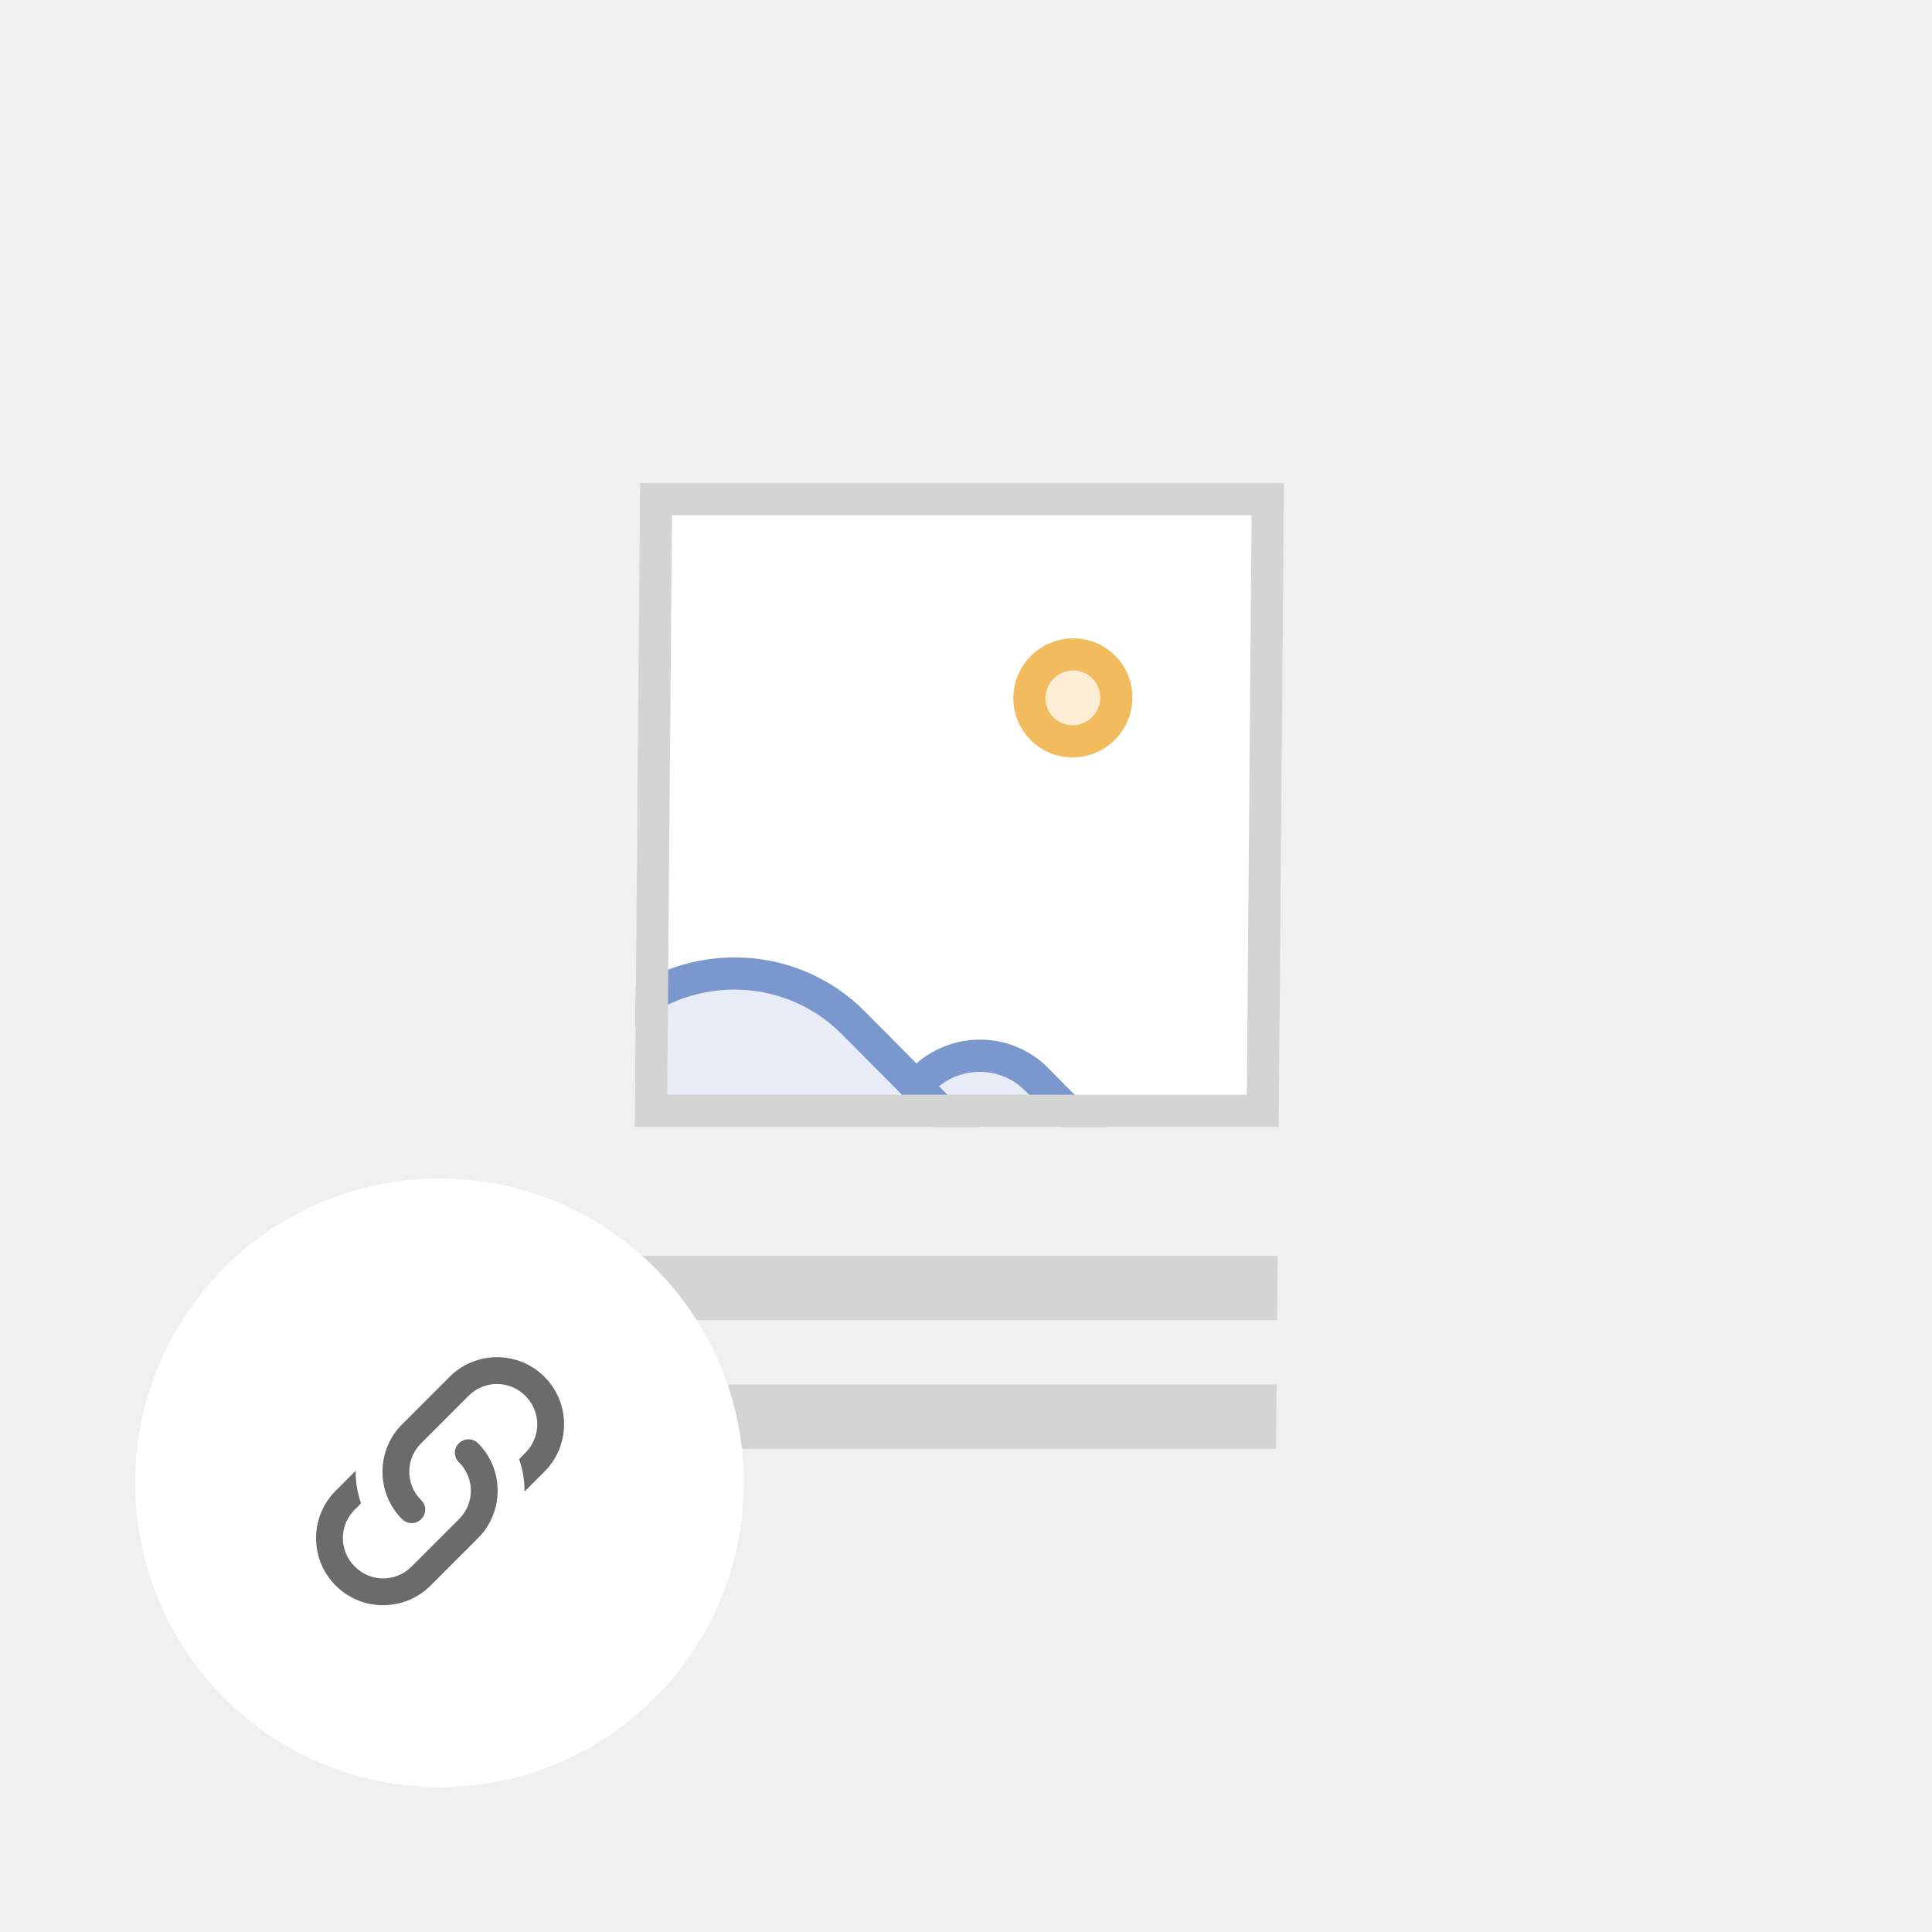
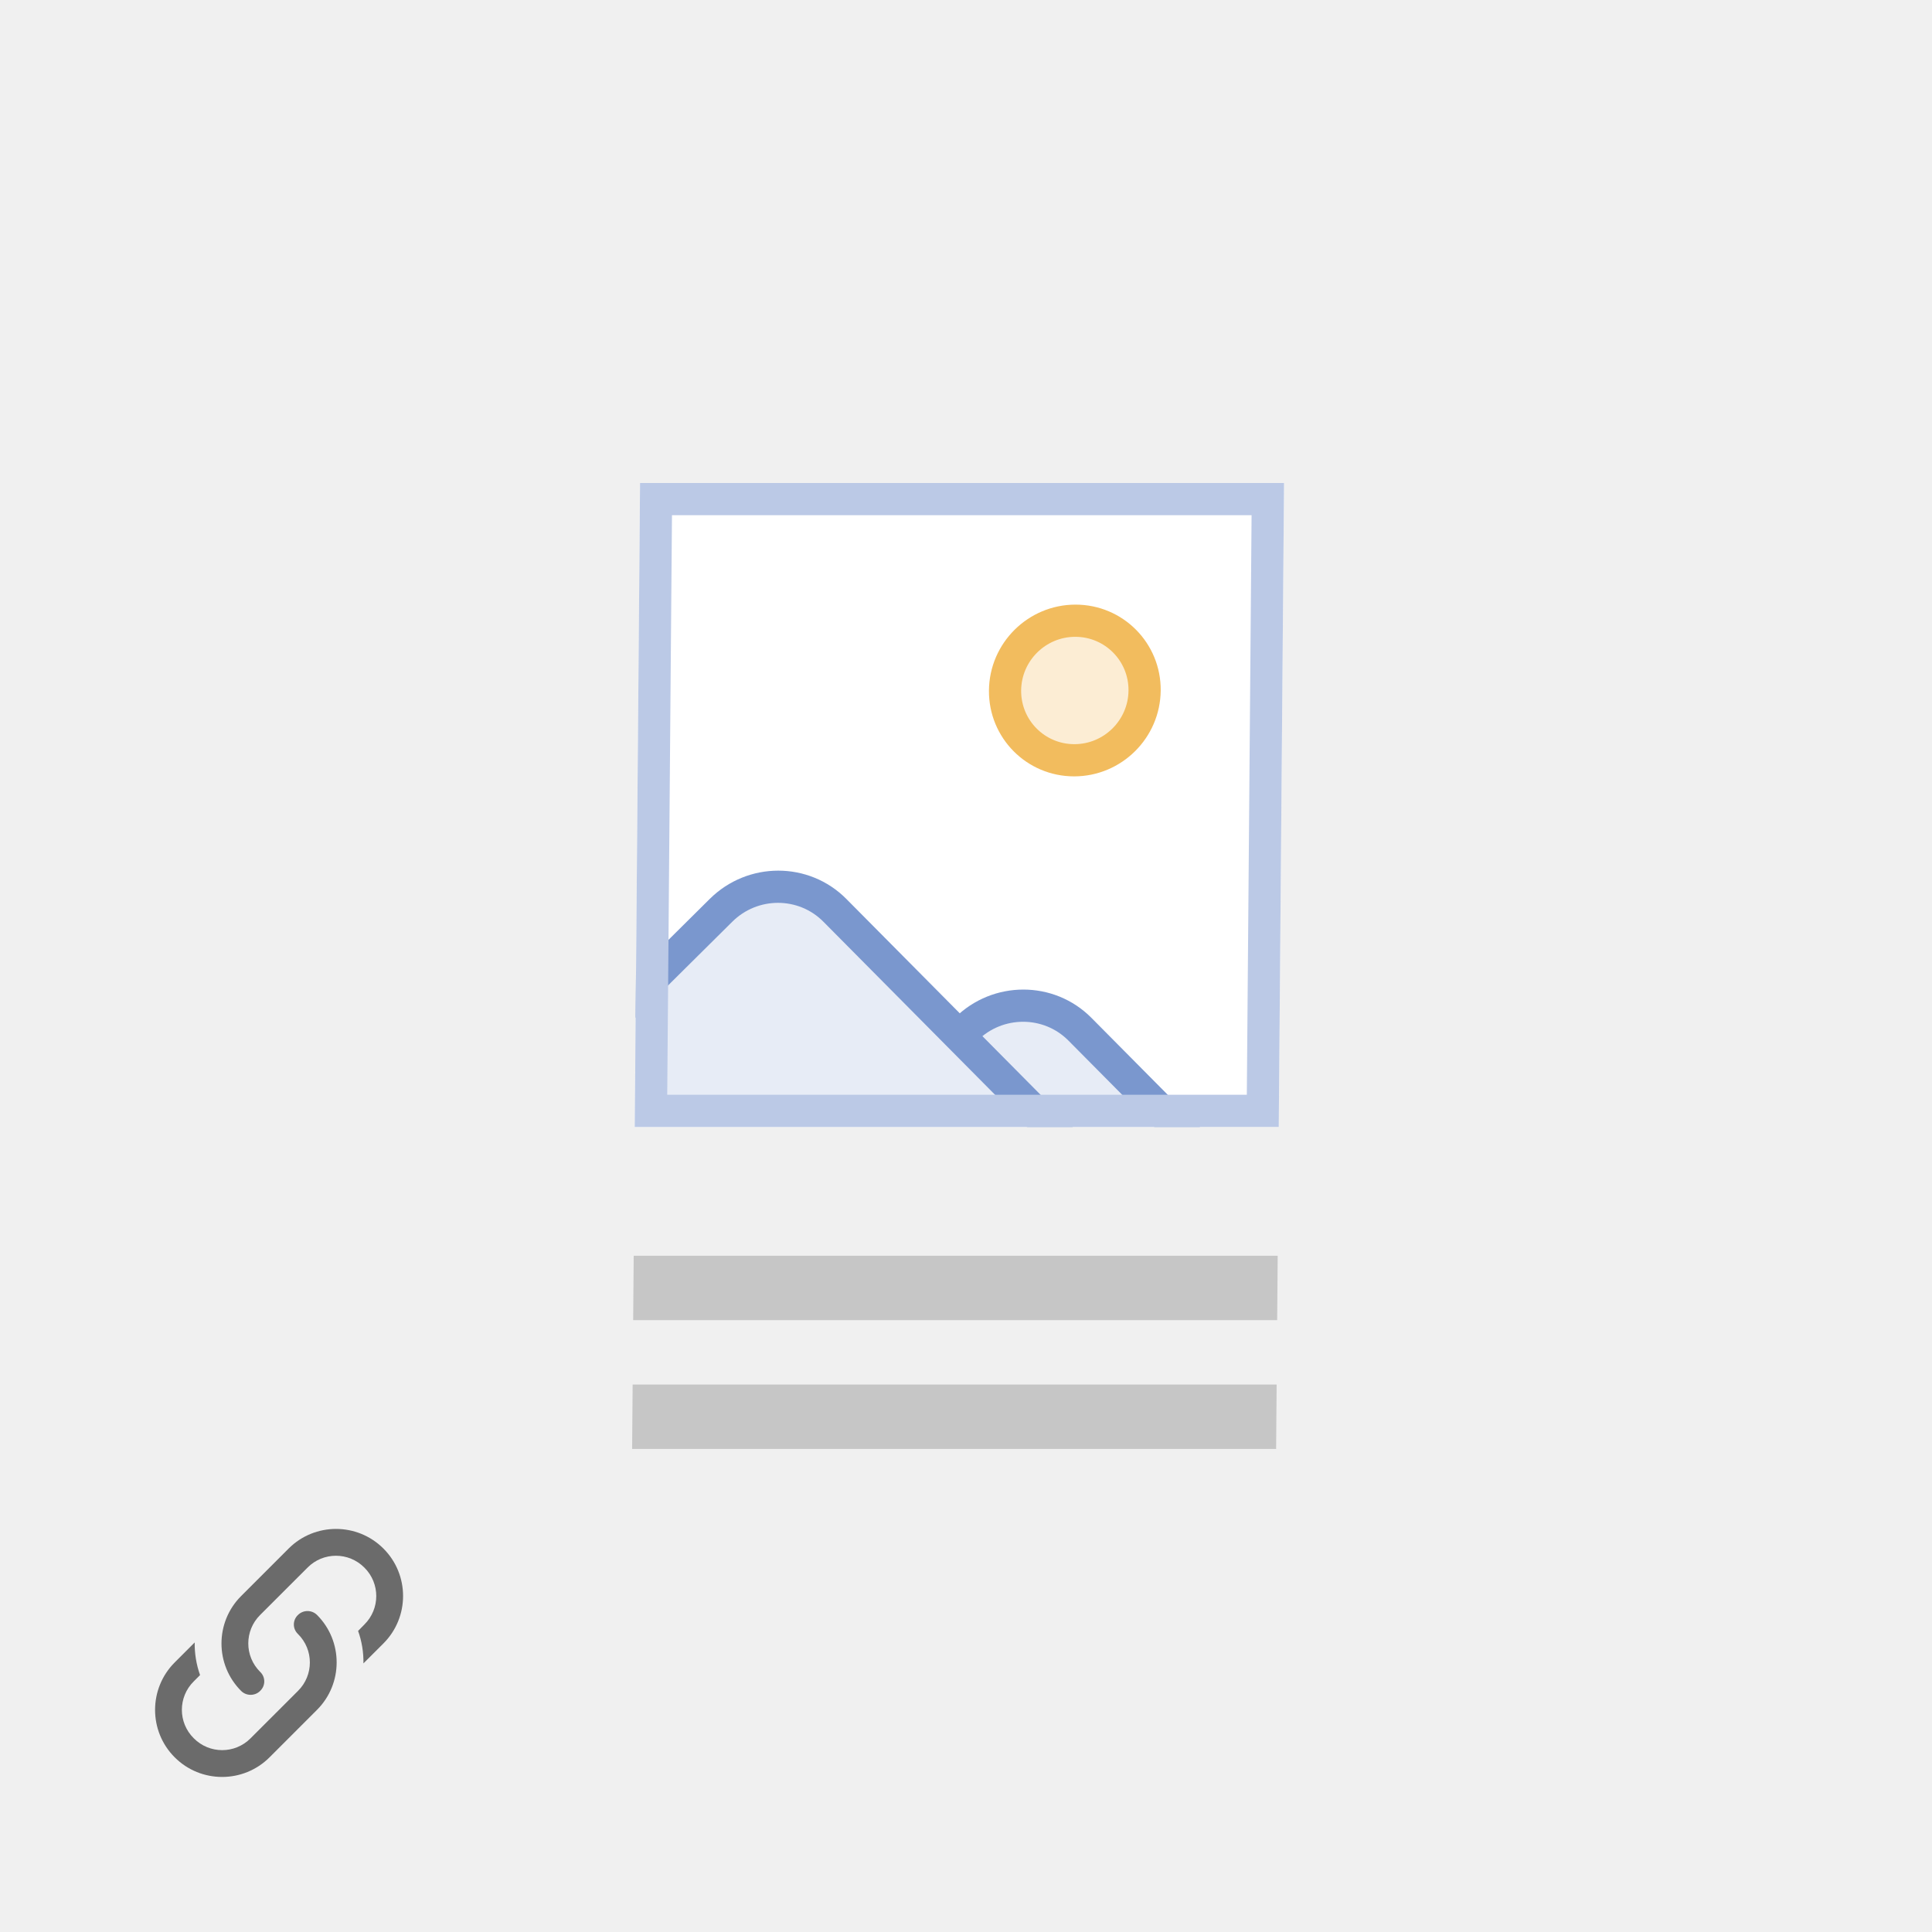
<svg xmlns="http://www.w3.org/2000/svg" width="60" height="60" viewBox="0 0 60 60" fill="none">
-   <g clip-path="url(#clip0_2449_2584)">
+   <g clip-path="url(#clip0_2471_2962)">
    <rect width="20" height="20" transform="matrix(1 0 -0.00820296 0.999966 19.877 14.9995)" fill="white" />
-     <mask id="mask0_2449_2584" style="mask-type:alpha" maskUnits="userSpaceOnUse" x="19" y="14" width="21" height="21">
+     <mask id="mask0_2471_2962" style="mask-type:alpha" maskUnits="userSpaceOnUse" x="19" y="14" width="21" height="21">
      <rect x="0.496" y="0.5" width="19" height="19" transform="matrix(1 0 -0.00820296 0.999966 19.8811 14.9995)" fill="#F8F8F8" stroke="#B8B8B8" />
    </mask>
-     <g mask="url(#mask0_2449_2584)">
-       <path d="M34.669 21.673C34.663 22.418 34.054 23.023 33.308 23.023C32.563 23.023 31.963 22.418 31.969 21.673C31.975 20.927 32.585 20.323 33.33 20.323C34.076 20.323 34.675 20.927 34.669 21.673Z" fill="#FCEDD4" stroke="#F2BC5E" />
-       <rect x="22.957" y="39.173" width="10.496" height="10.496" rx="2.5" transform="matrix(0.712883 -0.707107 0.701283 0.707107 -20.8798 27.7067)" fill="#E7ECF6" stroke="#7A97CE" />
-       <rect x="15.345" y="35.48" width="10.496" height="15.164" rx="5.248" transform="matrix(0.712883 -0.707107 0.701283 0.707107 -20.4759 21.2429)" fill="#E7ECF6" stroke="#7A97CE" />
+     <g mask="url(#mask0_2471_2962)">
+       <circle r="2.167" transform="matrix(1 0 -0.00820296 0.999966 33.3797 21.4439)" fill="#FCEDD4" stroke="#F2BC5E" />
+       <rect x="24.303" y="37.618" width="10.496" height="10.496" rx="2.5" transform="matrix(0.712883 -0.707107 0.701283 0.707107 -19.4027 28.2031)" fill="#E7ECF6" stroke="#7A97CE" />
+       <rect x="16.692" y="33.925" width="10.496" height="15.164" rx="2.5" transform="matrix(0.712883 -0.707107 0.701283 0.707107 -18.9988 21.7392)" fill="#E7ECF6" stroke="#7A97CE" />
    </g>
-     <rect x="0.496" y="0.5" width="19" height="19" transform="matrix(1 0 -0.00820296 0.999966 19.8811 14.9995)" stroke="#D4D4D4" />
-     <rect width="20" height="2" transform="matrix(1 0 -0.00820296 0.999966 19.6801 38.999)" fill="#D4D4D4" />
-     <rect width="20" height="2" transform="matrix(1 0 -0.00820296 0.999966 19.6473 42.9985)" fill="#D4D4D4" />
-     <ellipse cx="13.65" cy="46.05" rx="9.45" ry="9.45" fill="white" />
-     <rect width="10" height="10" transform="translate(8.66669 41)" fill="white" />
-     <path d="M13.079 46.587C13.25 46.75 13.25 47.017 13.079 47.179C12.917 47.342 12.65 47.342 12.488 47.179C11.675 46.367 11.675 45.046 12.488 44.233L13.963 42.758C14.775 41.946 16.096 41.946 16.908 42.758C17.721 43.571 17.721 44.892 16.908 45.704L16.288 46.325C16.292 45.983 16.238 45.642 16.121 45.317L16.317 45.117C16.808 44.629 16.808 43.837 16.317 43.35C15.829 42.858 15.037 42.858 14.55 43.35L13.079 44.821C12.588 45.308 12.588 46.1 13.079 46.587ZM14.254 44.821C14.417 44.658 14.683 44.658 14.846 44.821C15.658 45.633 15.658 46.954 14.846 47.767L13.371 49.242C12.558 50.054 11.238 50.054 10.425 49.242C9.613 48.429 9.613 47.108 10.425 46.296L11.046 45.675C11.042 46.017 11.096 46.358 11.213 46.688L11.017 46.883C10.525 47.371 10.525 48.163 11.017 48.65C11.504 49.142 12.296 49.142 12.783 48.65L14.254 47.179C14.746 46.692 14.746 45.9 14.254 45.413C14.083 45.25 14.083 44.983 14.254 44.821Z" fill="#6B6B6B" />
+     <rect x="0.496" y="0.5" width="19" height="19" transform="matrix(1 0 -0.00820296 0.999966 19.8811 14.9995)" stroke="#BBC9E6" />
+     <rect width="20" height="2" transform="matrix(1 0 -0.00820296 0.999966 19.6801 38.999)" fill="#C6C6C6" />
+     <rect width="20" height="2" transform="matrix(1 0 -0.00820296 0.999966 19.6473 42.9985)" fill="#C6C6C6" />
+     <path d="M8.079 51.921C8.25 52.084 8.25 52.35 8.079 52.513C7.917 52.675 7.65 52.675 7.488 52.513C6.675 51.7 6.675 50.379 7.488 49.567L8.963 48.092C9.775 47.279 11.096 47.279 11.908 48.092C12.721 48.904 12.721 50.225 11.908 51.038L11.287 51.658C11.292 51.317 11.238 50.975 11.121 50.65L11.317 50.45C11.808 49.963 11.808 49.171 11.317 48.684C10.829 48.192 10.037 48.192 9.55 48.684L8.079 50.154C7.588 50.642 7.588 51.434 8.079 51.921ZM9.254 50.154C9.417 49.992 9.683 49.992 9.846 50.154C10.658 50.967 10.658 52.288 9.846 53.1L8.371 54.575C7.558 55.388 6.238 55.388 5.425 54.575C4.613 53.763 4.613 52.442 5.425 51.629L6.046 51.008C6.042 51.35 6.096 51.692 6.213 52.021L6.017 52.217C5.525 52.704 5.525 53.496 6.017 53.983C6.504 54.475 7.296 54.475 7.783 53.983L9.254 52.513C9.746 52.025 9.746 51.233 9.254 50.746C9.083 50.584 9.083 50.317 9.254 50.154Z" fill="#6B6B6B" />
  </g>
  <defs>
-     <clipPath id="clip0_2449_2584">
+     <clipPath id="clip0_2471_2962">
      <rect width="60" height="60" fill="white" />
    </clipPath>
  </defs>
</svg>
